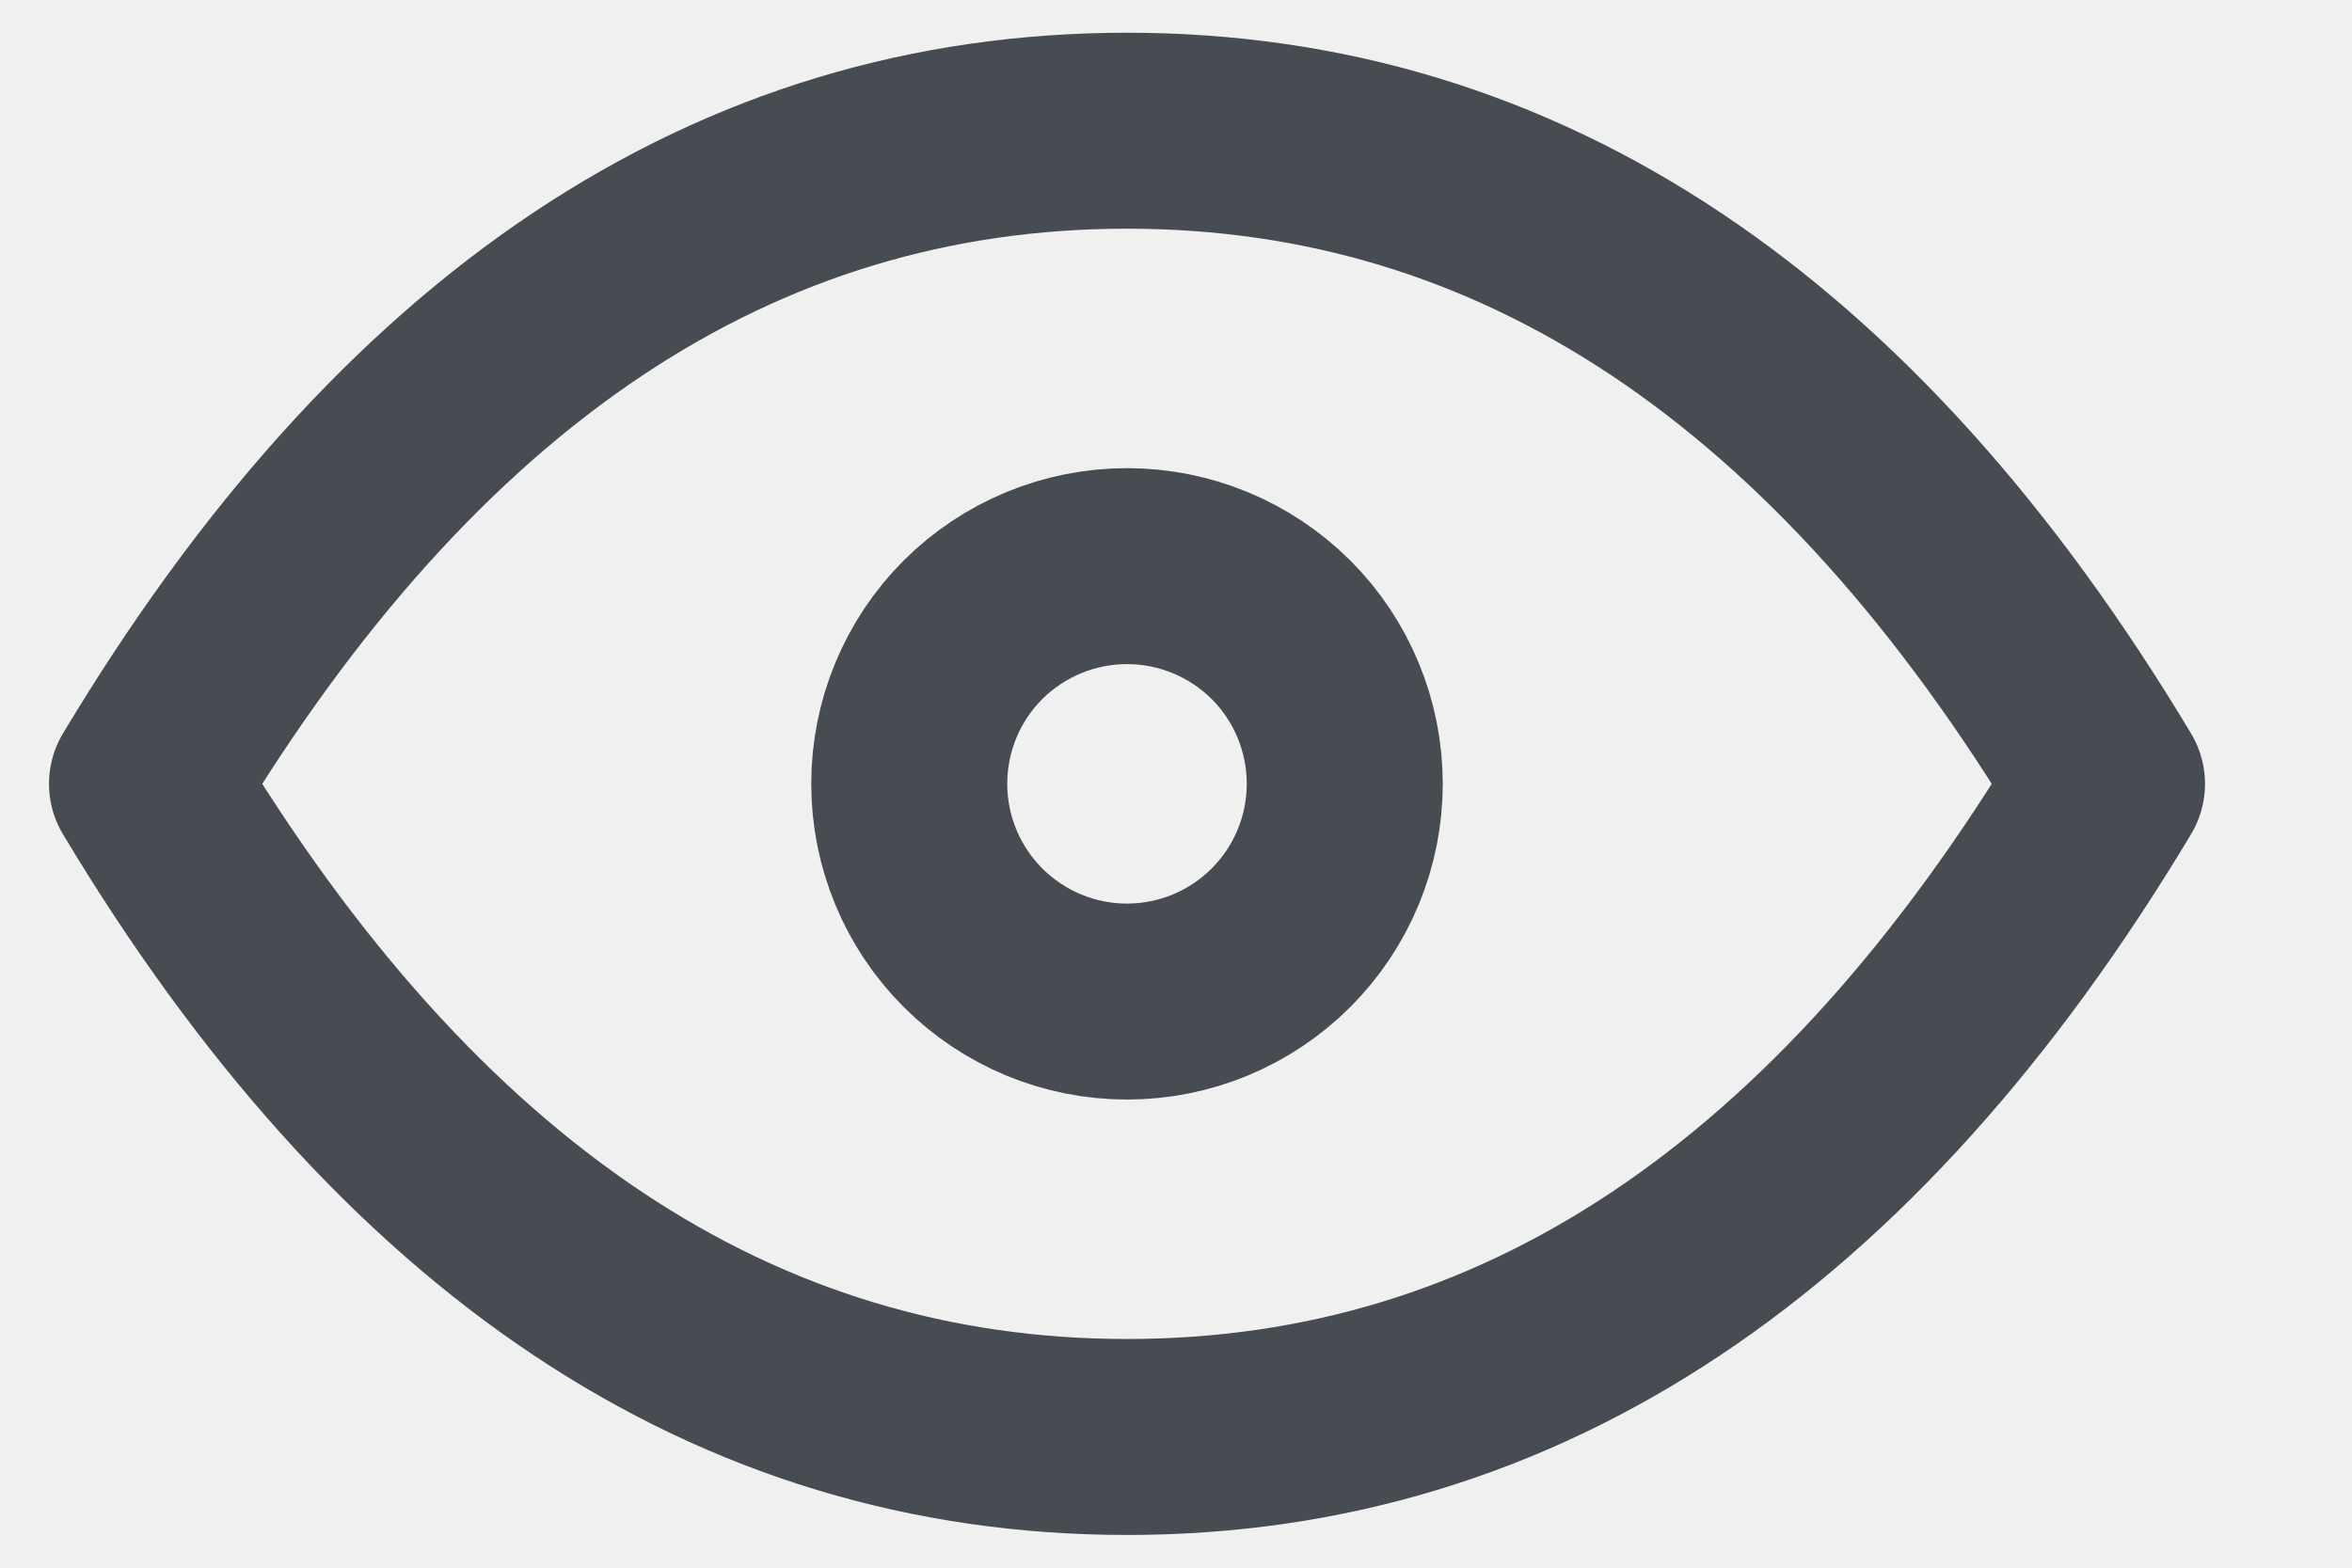
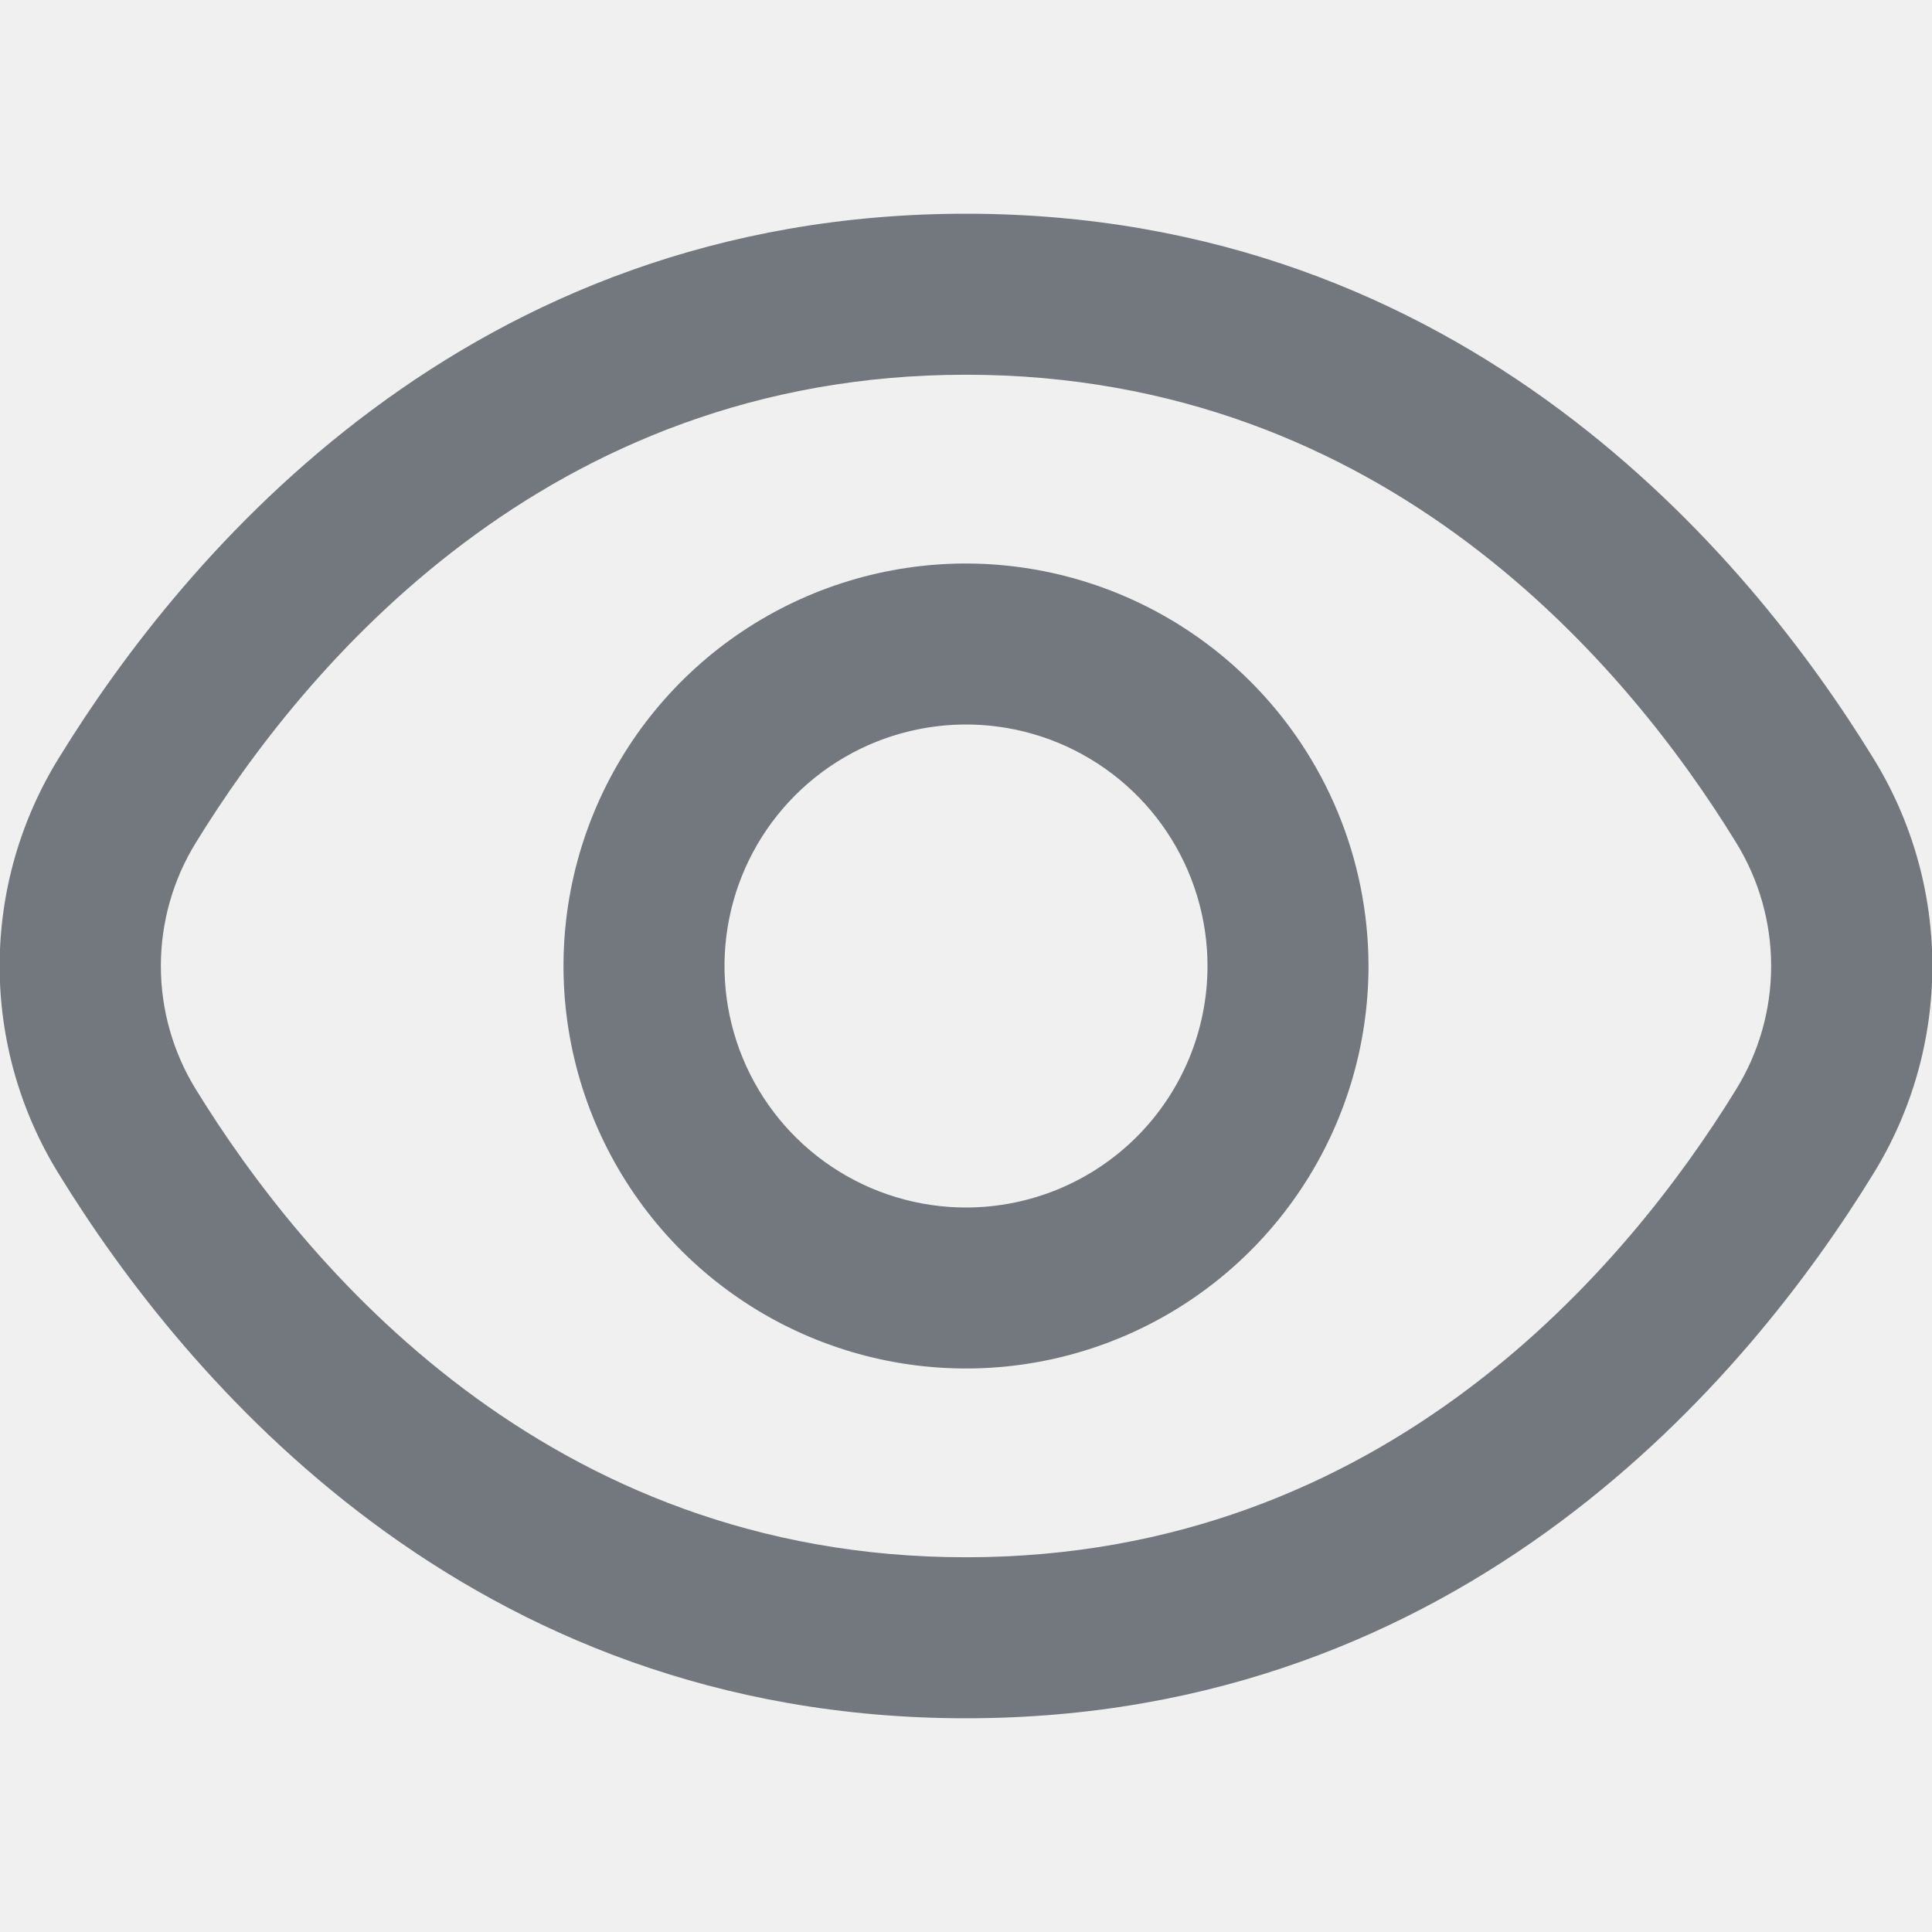
- <svg xmlns="http://www.w3.org/2000/svg" width="12" height="8" viewBox="0 0 12 8" fill="none">
-   <g id="Group">
-     <path id="Vector" d="M4.639 4C4.639 4.294 4.756 4.577 4.964 4.785C5.173 4.994 5.455 5.111 5.75 5.111C6.045 5.111 6.327 4.994 6.536 4.785C6.744 4.577 6.861 4.294 6.861 4C6.861 3.705 6.744 3.422 6.536 3.214C6.327 3.006 6.045 2.889 5.75 2.889C5.455 2.889 5.173 3.006 4.964 3.214C4.756 3.422 4.639 3.705 4.639 4Z" stroke="#464C52" stroke-linecap="round" stroke-linejoin="round" />
-     <path id="Vector_2" d="M10.75 4C9.417 6.222 7.75 7.333 5.75 7.333C3.75 7.333 2.083 6.222 0.75 4C2.083 1.778 3.75 0.667 5.75 0.667C7.75 0.667 9.417 1.778 10.75 4Z" stroke="#464C52" stroke-linecap="round" stroke-linejoin="round" />
+ <svg xmlns="http://www.w3.org/2000/svg" width="512" height="512" viewBox="0 0 512 512" fill="none">
+   <g clip-path="url(#clip0_1681_3852)">
+     <path d="M496.448 200.939C463.36 147.051 388.096 56.64 256 56.64C123.904 56.64 48.64 147.051 15.552 200.939C5.323 217.483 -0.095 236.549 -0.095 256C-0.095 275.451 5.323 294.517 15.552 311.061C48.64 364.949 123.904 455.36 256 455.36C388.096 455.36 463.36 364.949 496.448 311.061C506.677 294.517 512.095 275.451 512.095 256C512.095 236.549 506.677 217.483 496.448 200.939ZM460.075 288.725C431.659 334.934 367.339 412.693 256 412.693C144.661 412.693 80.341 334.934 51.925 288.725C45.848 278.892 42.63 267.56 42.63 256C42.63 244.44 45.848 233.109 51.925 223.275C80.341 177.067 144.661 99.307 256 99.307C367.339 99.307 431.659 176.981 460.075 223.275C466.152 233.109 469.371 244.44 469.371 256C469.371 267.56 466.152 278.892 460.075 288.725Z" fill="#73787E" />
+     <path d="M256 149.333C234.904 149.333 214.281 155.589 196.739 167.31C179.198 179.031 165.526 195.69 157.453 215.181C149.38 234.671 147.267 256.118 151.383 276.81C155.499 297.501 165.658 316.507 180.575 331.425C195.493 346.342 214.499 356.502 235.191 360.617C255.882 364.733 277.329 362.621 296.82 354.547C316.311 346.474 332.97 332.802 344.69 315.261C356.411 297.72 362.667 277.097 362.667 256C362.633 227.721 351.384 200.609 331.388 180.613C311.391 160.616 284.28 149.367 256 149.333ZM256 320C243.342 320 230.968 316.247 220.444 309.214C209.919 302.182 201.716 292.186 196.872 280.492C192.028 268.797 190.76 255.929 193.23 243.514C195.699 231.1 201.795 219.696 210.745 210.745C219.696 201.795 231.1 195.699 243.514 193.23C255.929 190.76 268.797 192.028 280.492 196.872C292.186 201.716 302.182 209.919 309.214 220.444C316.247 230.968 320 243.342 320 256C320 272.974 313.257 289.253 301.255 301.255C289.253 313.257 272.974 320 256 320Z" fill="#73787E" />
  </g>
+   <defs>
+     <clipPath id="clip0_1681_3852">
+       <rect width="512" height="512" fill="white" />
+     </clipPath>
+   </defs>
</svg>
